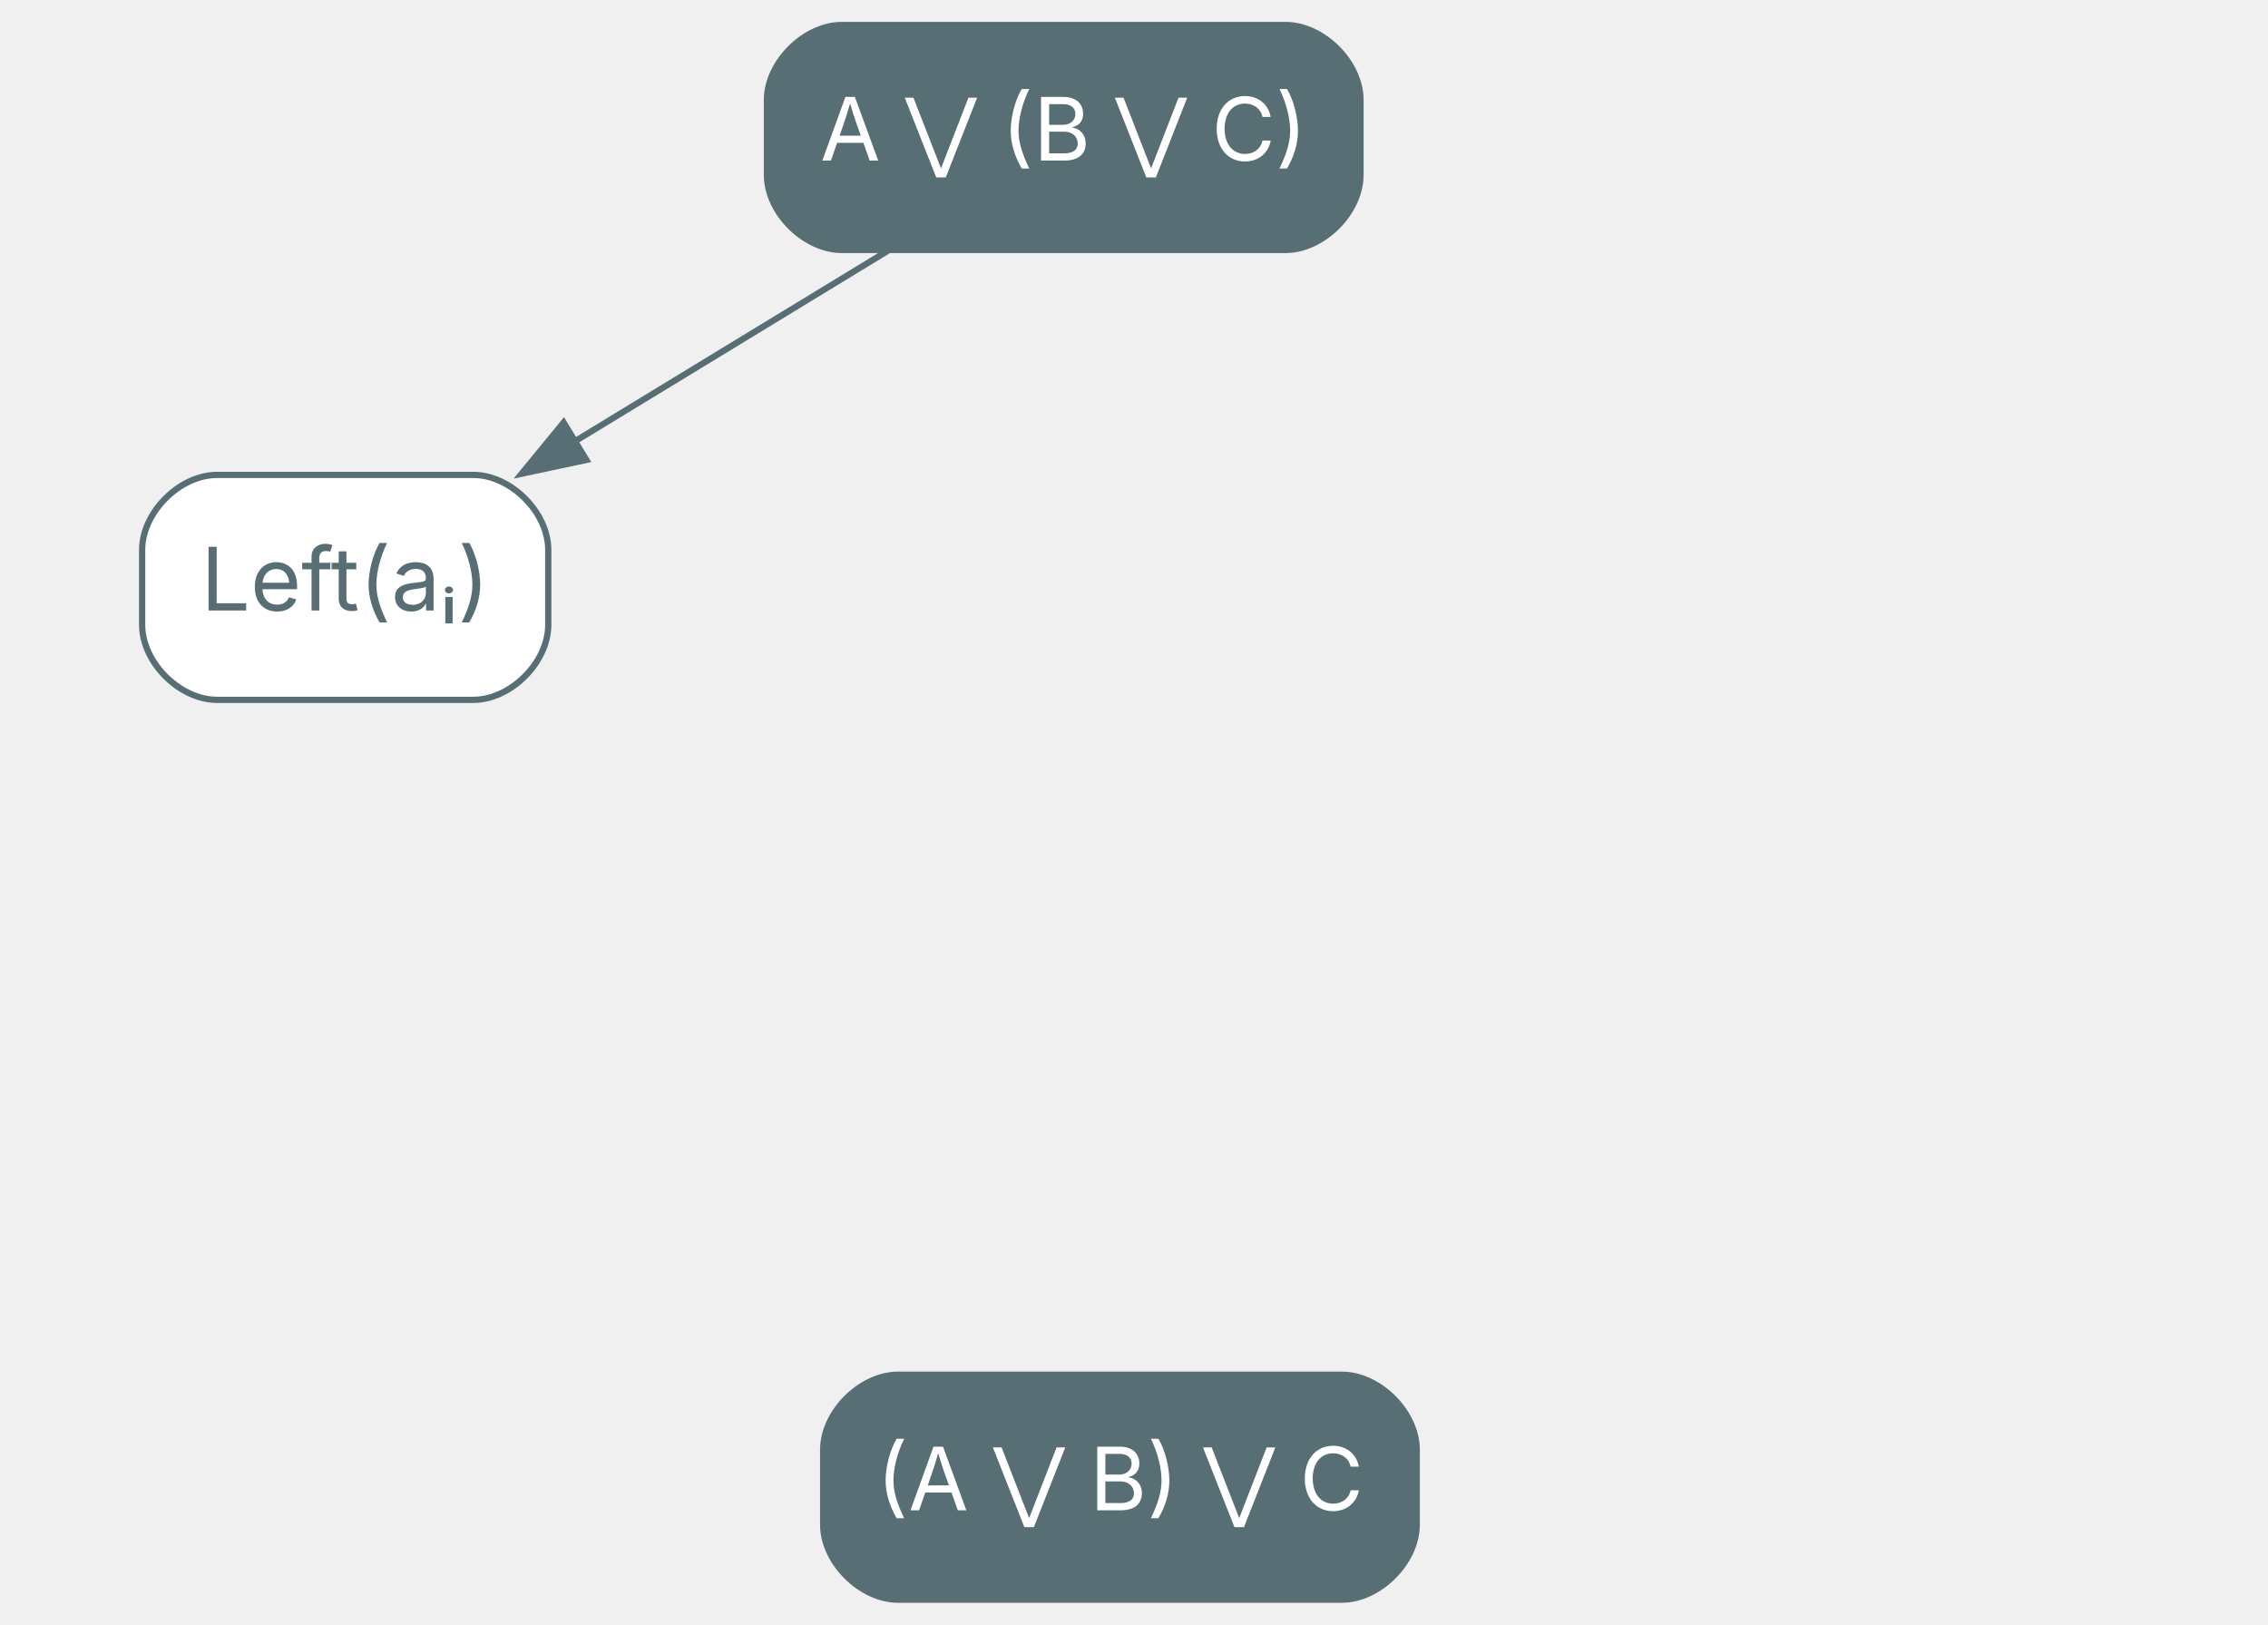
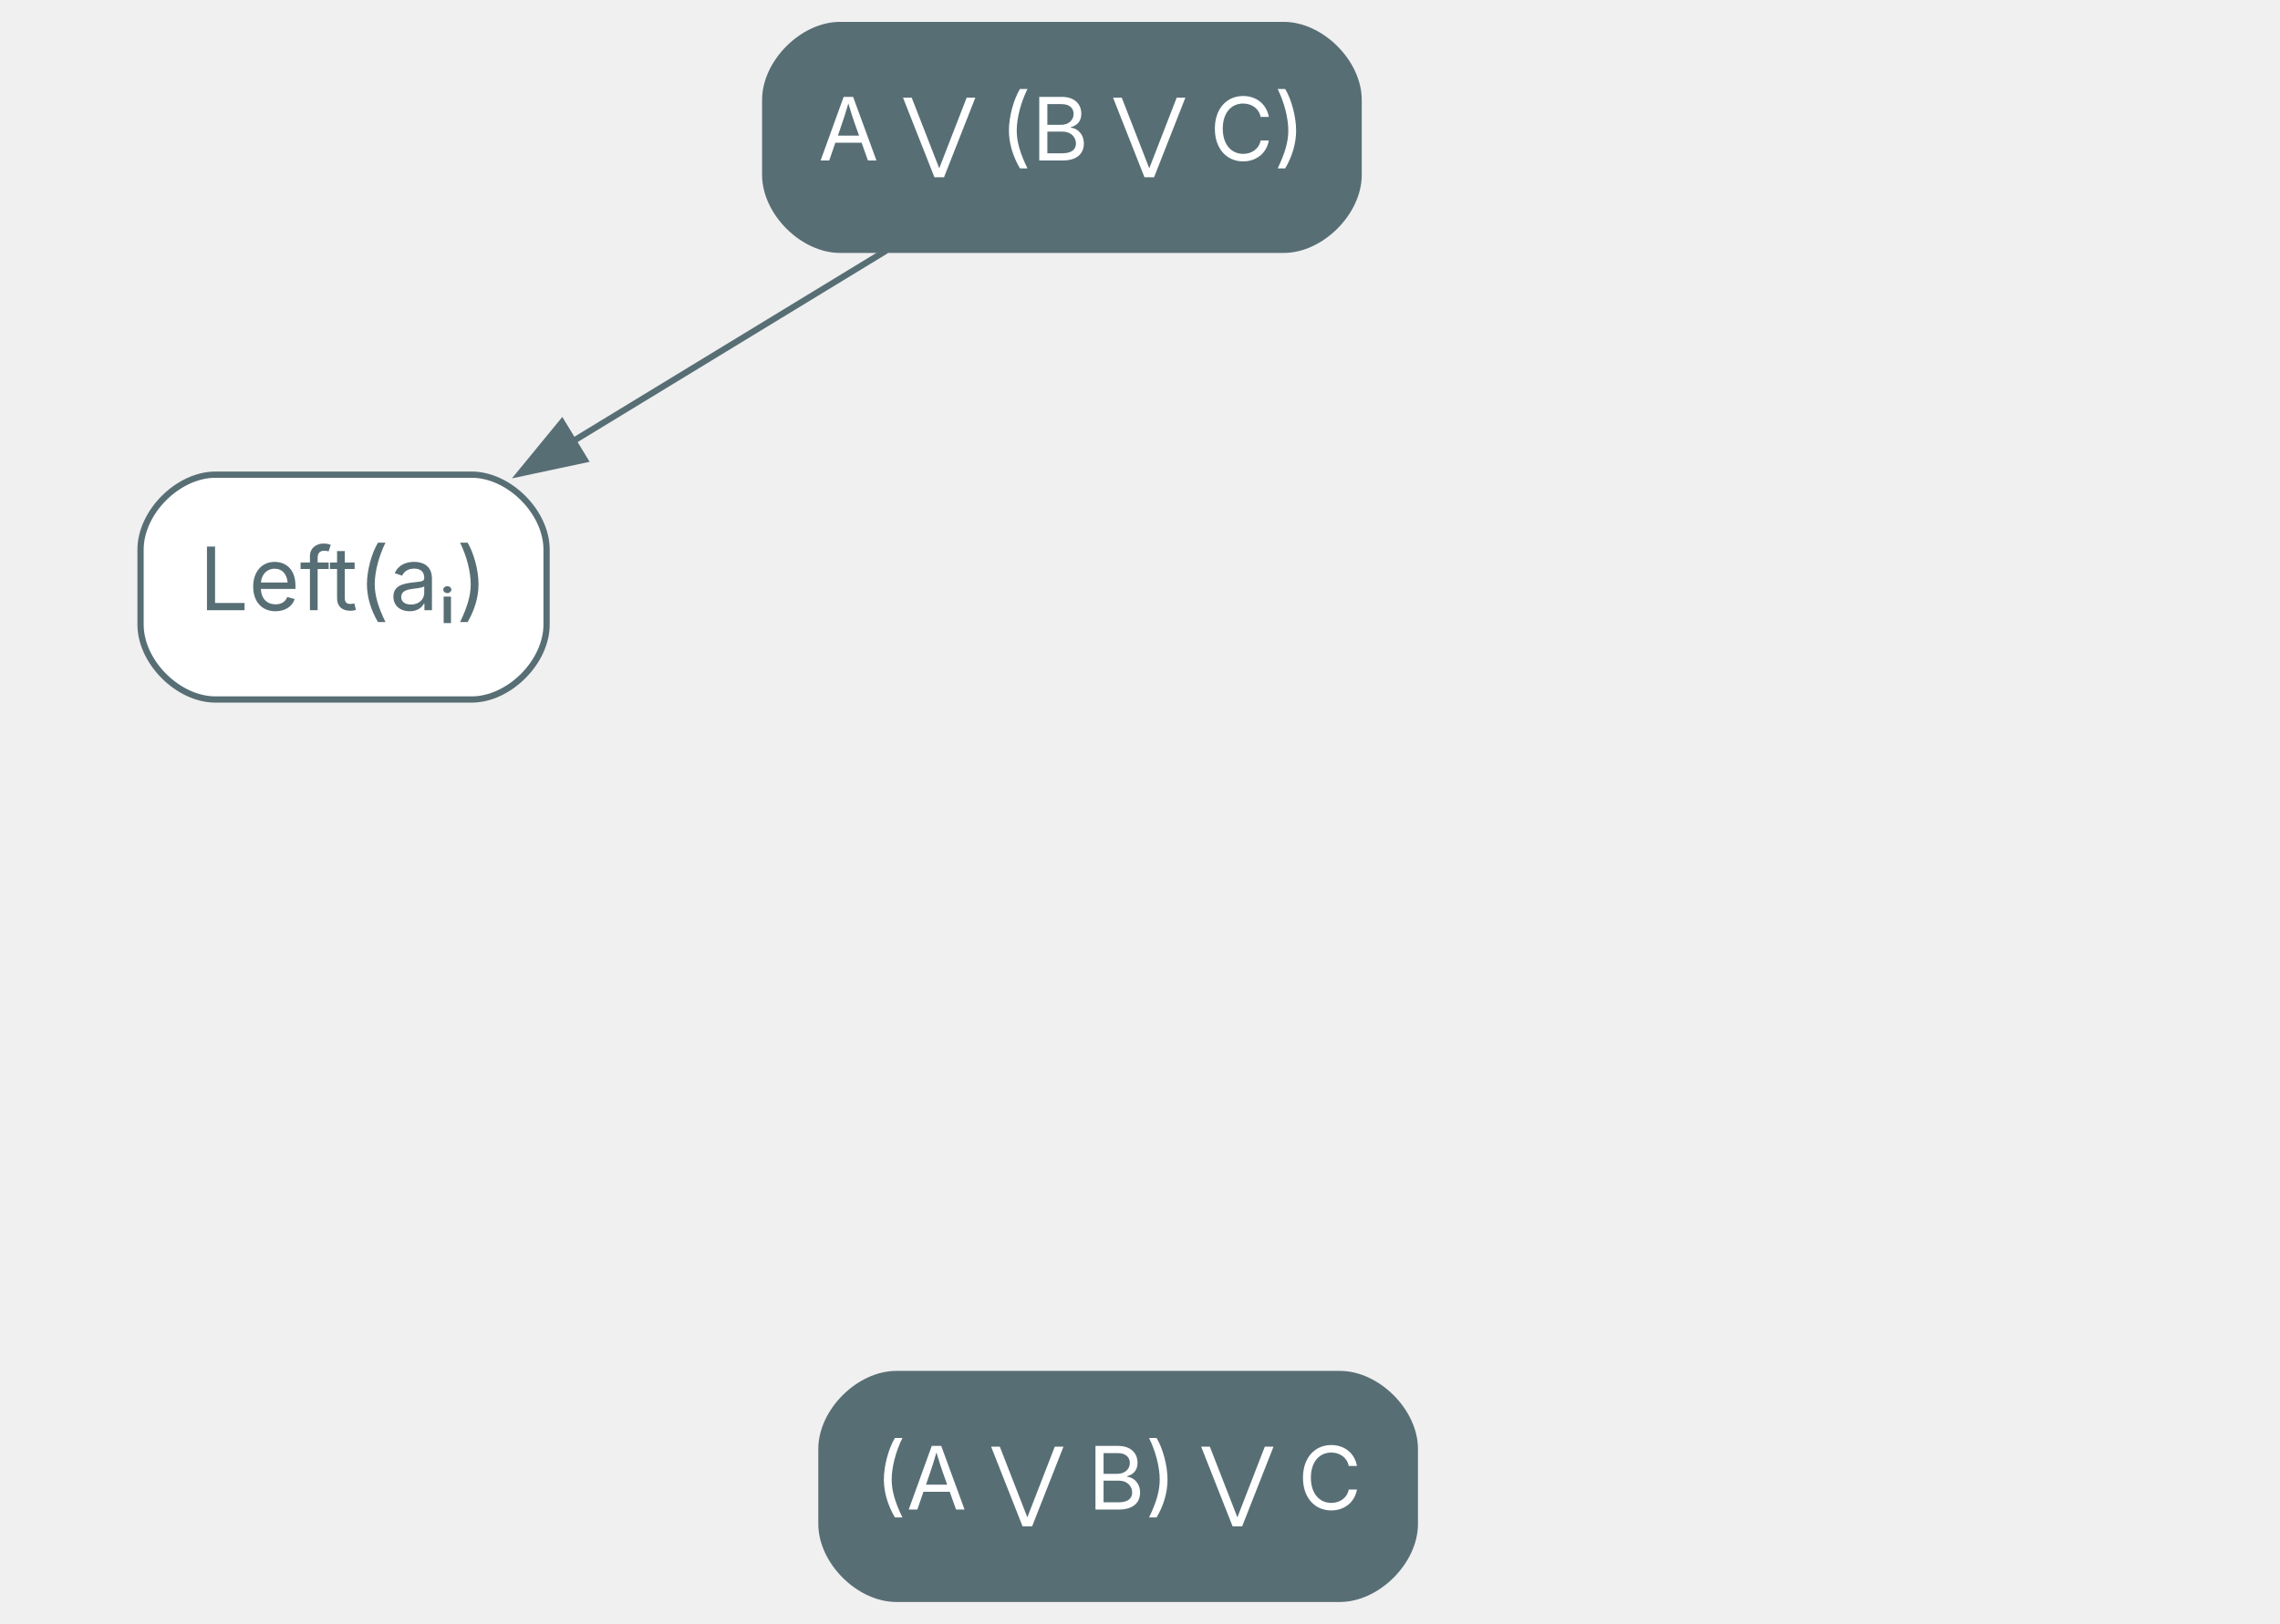
- <svg xmlns="http://www.w3.org/2000/svg" width="363pt" height="260pt" viewBox="0.00 0.00 362.50 260.00">
+ <svg xmlns="http://www.w3.org/2000/svg" width="365pt" height="260pt" viewBox="0.00 0.00 365.00 260.00">
  <g id="graph0" class="graph" transform="scale(1 1) rotate(0) translate(4 256)">
    <g id="node1" class="node">
      <path fill="#586e75" stroke="#586e75" d="M201.5,-252C201.5,-252 130.5,-252 130.5,-252 124.5,-252 118.5,-246 118.5,-240 118.5,-240 118.5,-228 118.5,-228 118.5,-222 124.5,-216 130.5,-216 130.5,-216 201.5,-216 201.5,-216 207.5,-216 213.5,-222 213.5,-228 213.5,-228 213.5,-240 213.5,-240 213.5,-246 207.5,-252 201.5,-252" />
      <text text-anchor="middle" x="166" y="-230.3" font-family="Inter,Arial" font-size="14.00" fill="#ffffff">A ⋁ (B ⋁ C)</text>
    </g>
    <g id="node2" class="node">
      <path fill="#ffffff" stroke="#586e75" d="M71.5,-180C71.5,-180 30.5,-180 30.5,-180 24.5,-180 18.5,-174 18.5,-168 18.5,-168 18.5,-156 18.5,-156 18.5,-150 24.5,-144 30.5,-144 30.5,-144 71.5,-144 71.5,-144 77.5,-144 83.5,-150 83.5,-156 83.5,-156 83.5,-168 83.5,-168 83.5,-174 77.5,-180 71.5,-180" />
      <text text-anchor="middle" x="51" y="-158.3" font-family="Inter,Arial" font-size="14.00" fill="#586e75">Left(aᵢ)</text>
    </g>
    <g id="edge1" class="edge">
      <path fill="none" stroke="#586e75" d="M137.87,-215.88C122.83,-206.72 104.13,-195.34 87.94,-185.48" />
      <polygon fill="#586e75" stroke="#586e75" points="89.6,-182.4 79.24,-180.19 85.96,-188.38 89.6,-182.4" />
    </g>
    <g id="node5" class="node">
      <path fill="#586e75" stroke="#586e75" d="M210.5,-36C210.5,-36 139.5,-36 139.5,-36 133.5,-36 127.5,-30 127.5,-24 127.5,-24 127.5,-12 127.5,-12 127.5,-6 133.5,0 139.5,0 139.5,0 210.5,0 210.5,0 216.5,0 222.5,-6 222.5,-12 222.5,-12 222.5,-24 222.5,-24 222.5,-30 216.5,-36 210.5,-36" />
      <text text-anchor="middle" x="175" y="-14.3" font-family="Inter,Arial" font-size="14.00" fill="#ffffff">(A ⋁ B) ⋁ C</text>
    </g>
  </g>
</svg>
